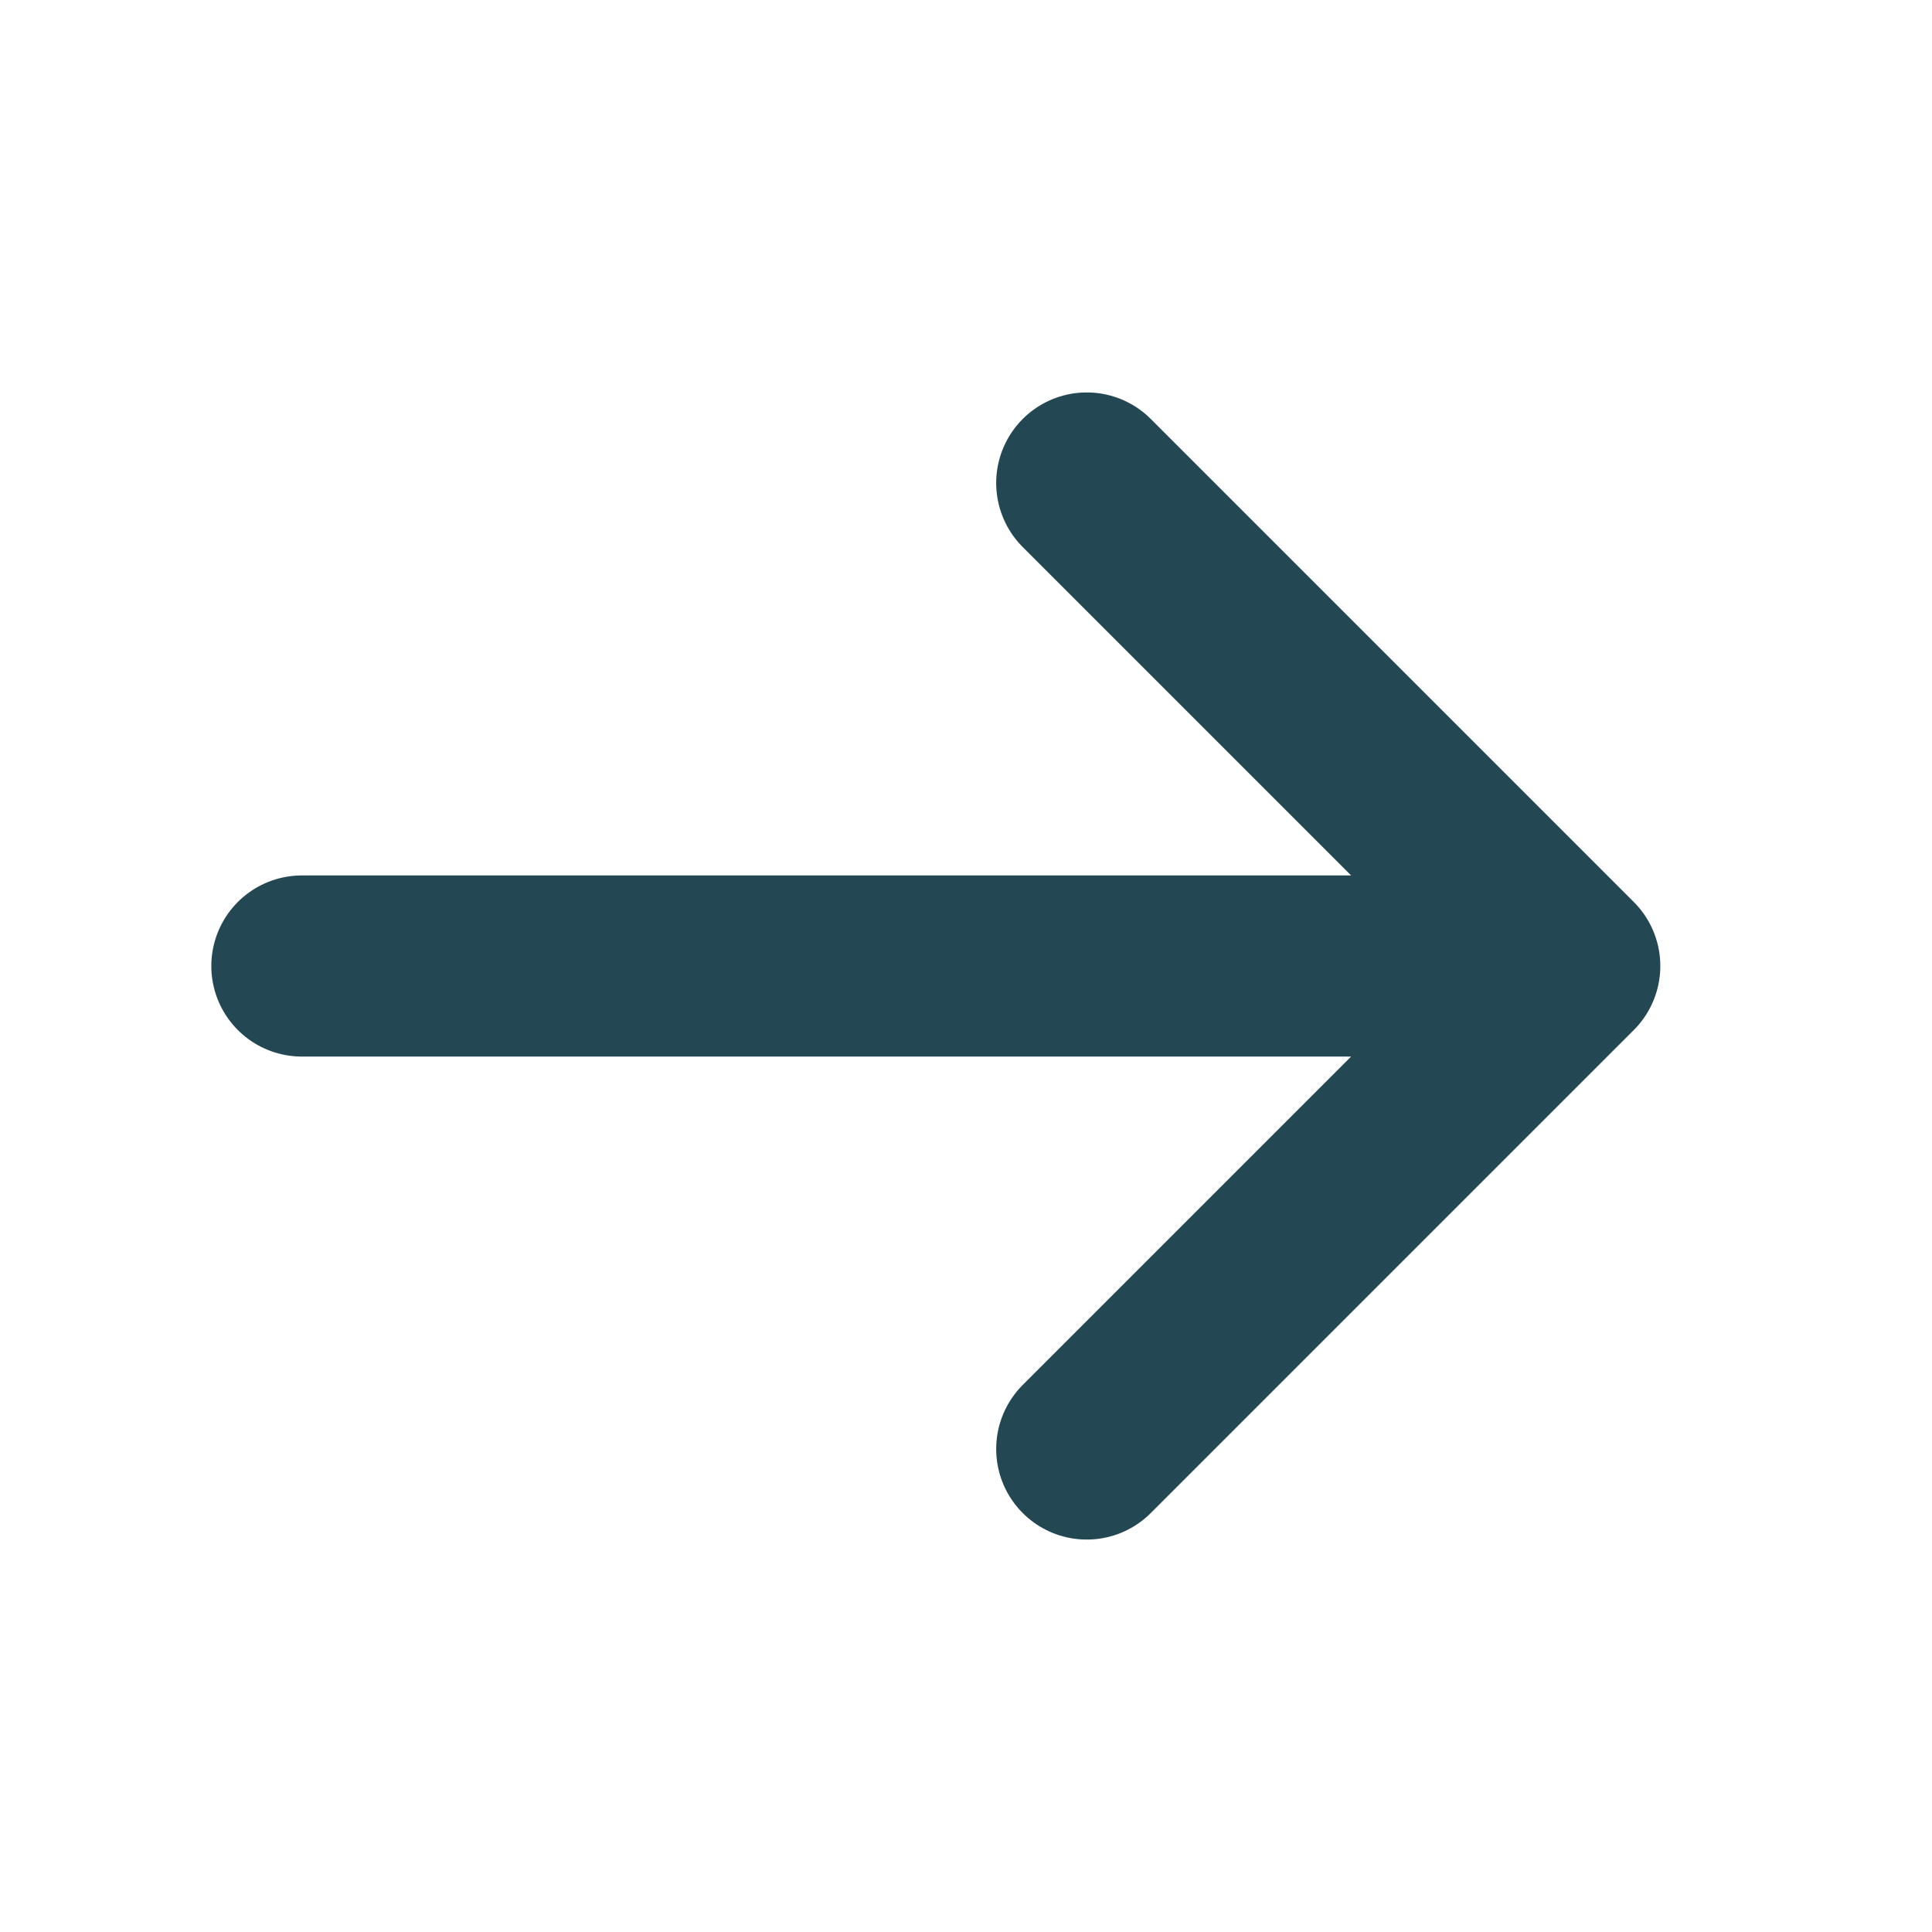
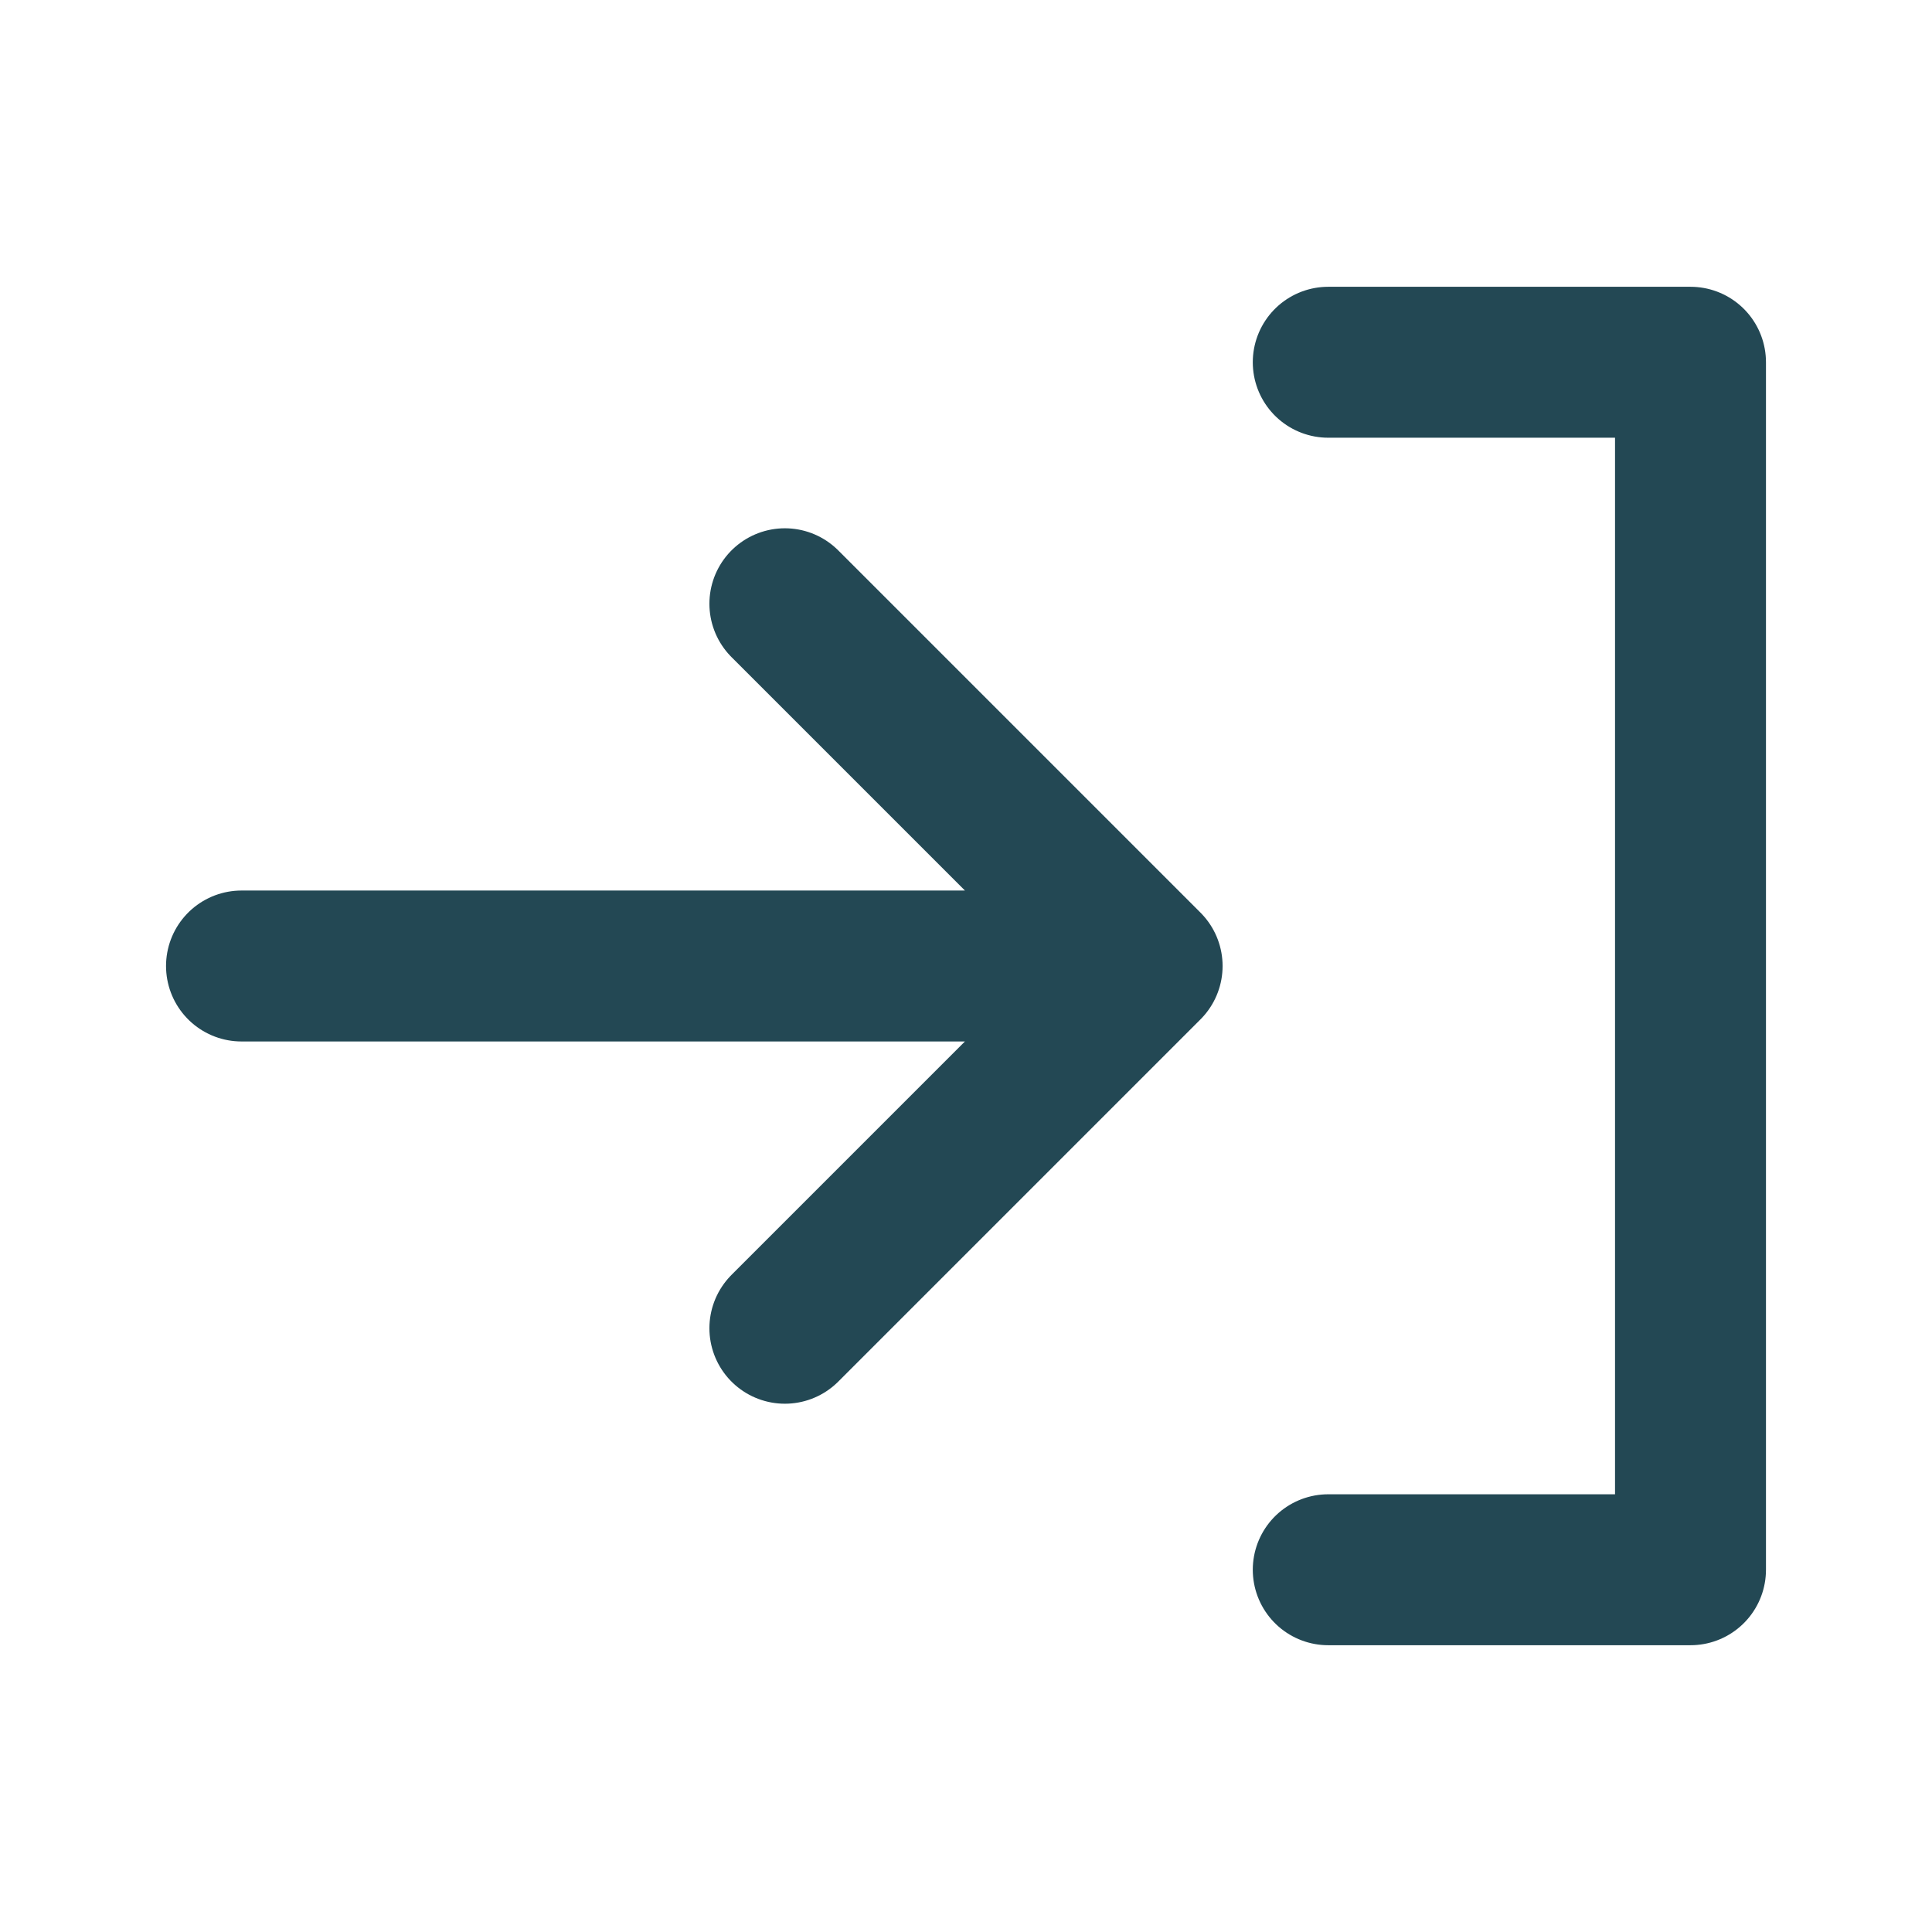
<svg xmlns="http://www.w3.org/2000/svg" viewBox="0 0 64 64" fill="none">
  <defs />
-   <path d="M10 32h40M36 16l16 16-16 16" stroke="#234854" stroke-width="6" stroke-linecap="round" stroke-linejoin="round" />
+   <path d="M8 32h28M26 20l12 12-12 12M44 12h12v40H44" stroke="#234854" stroke-width="5" stroke-linecap="round" stroke-linejoin="round" />
</svg>
